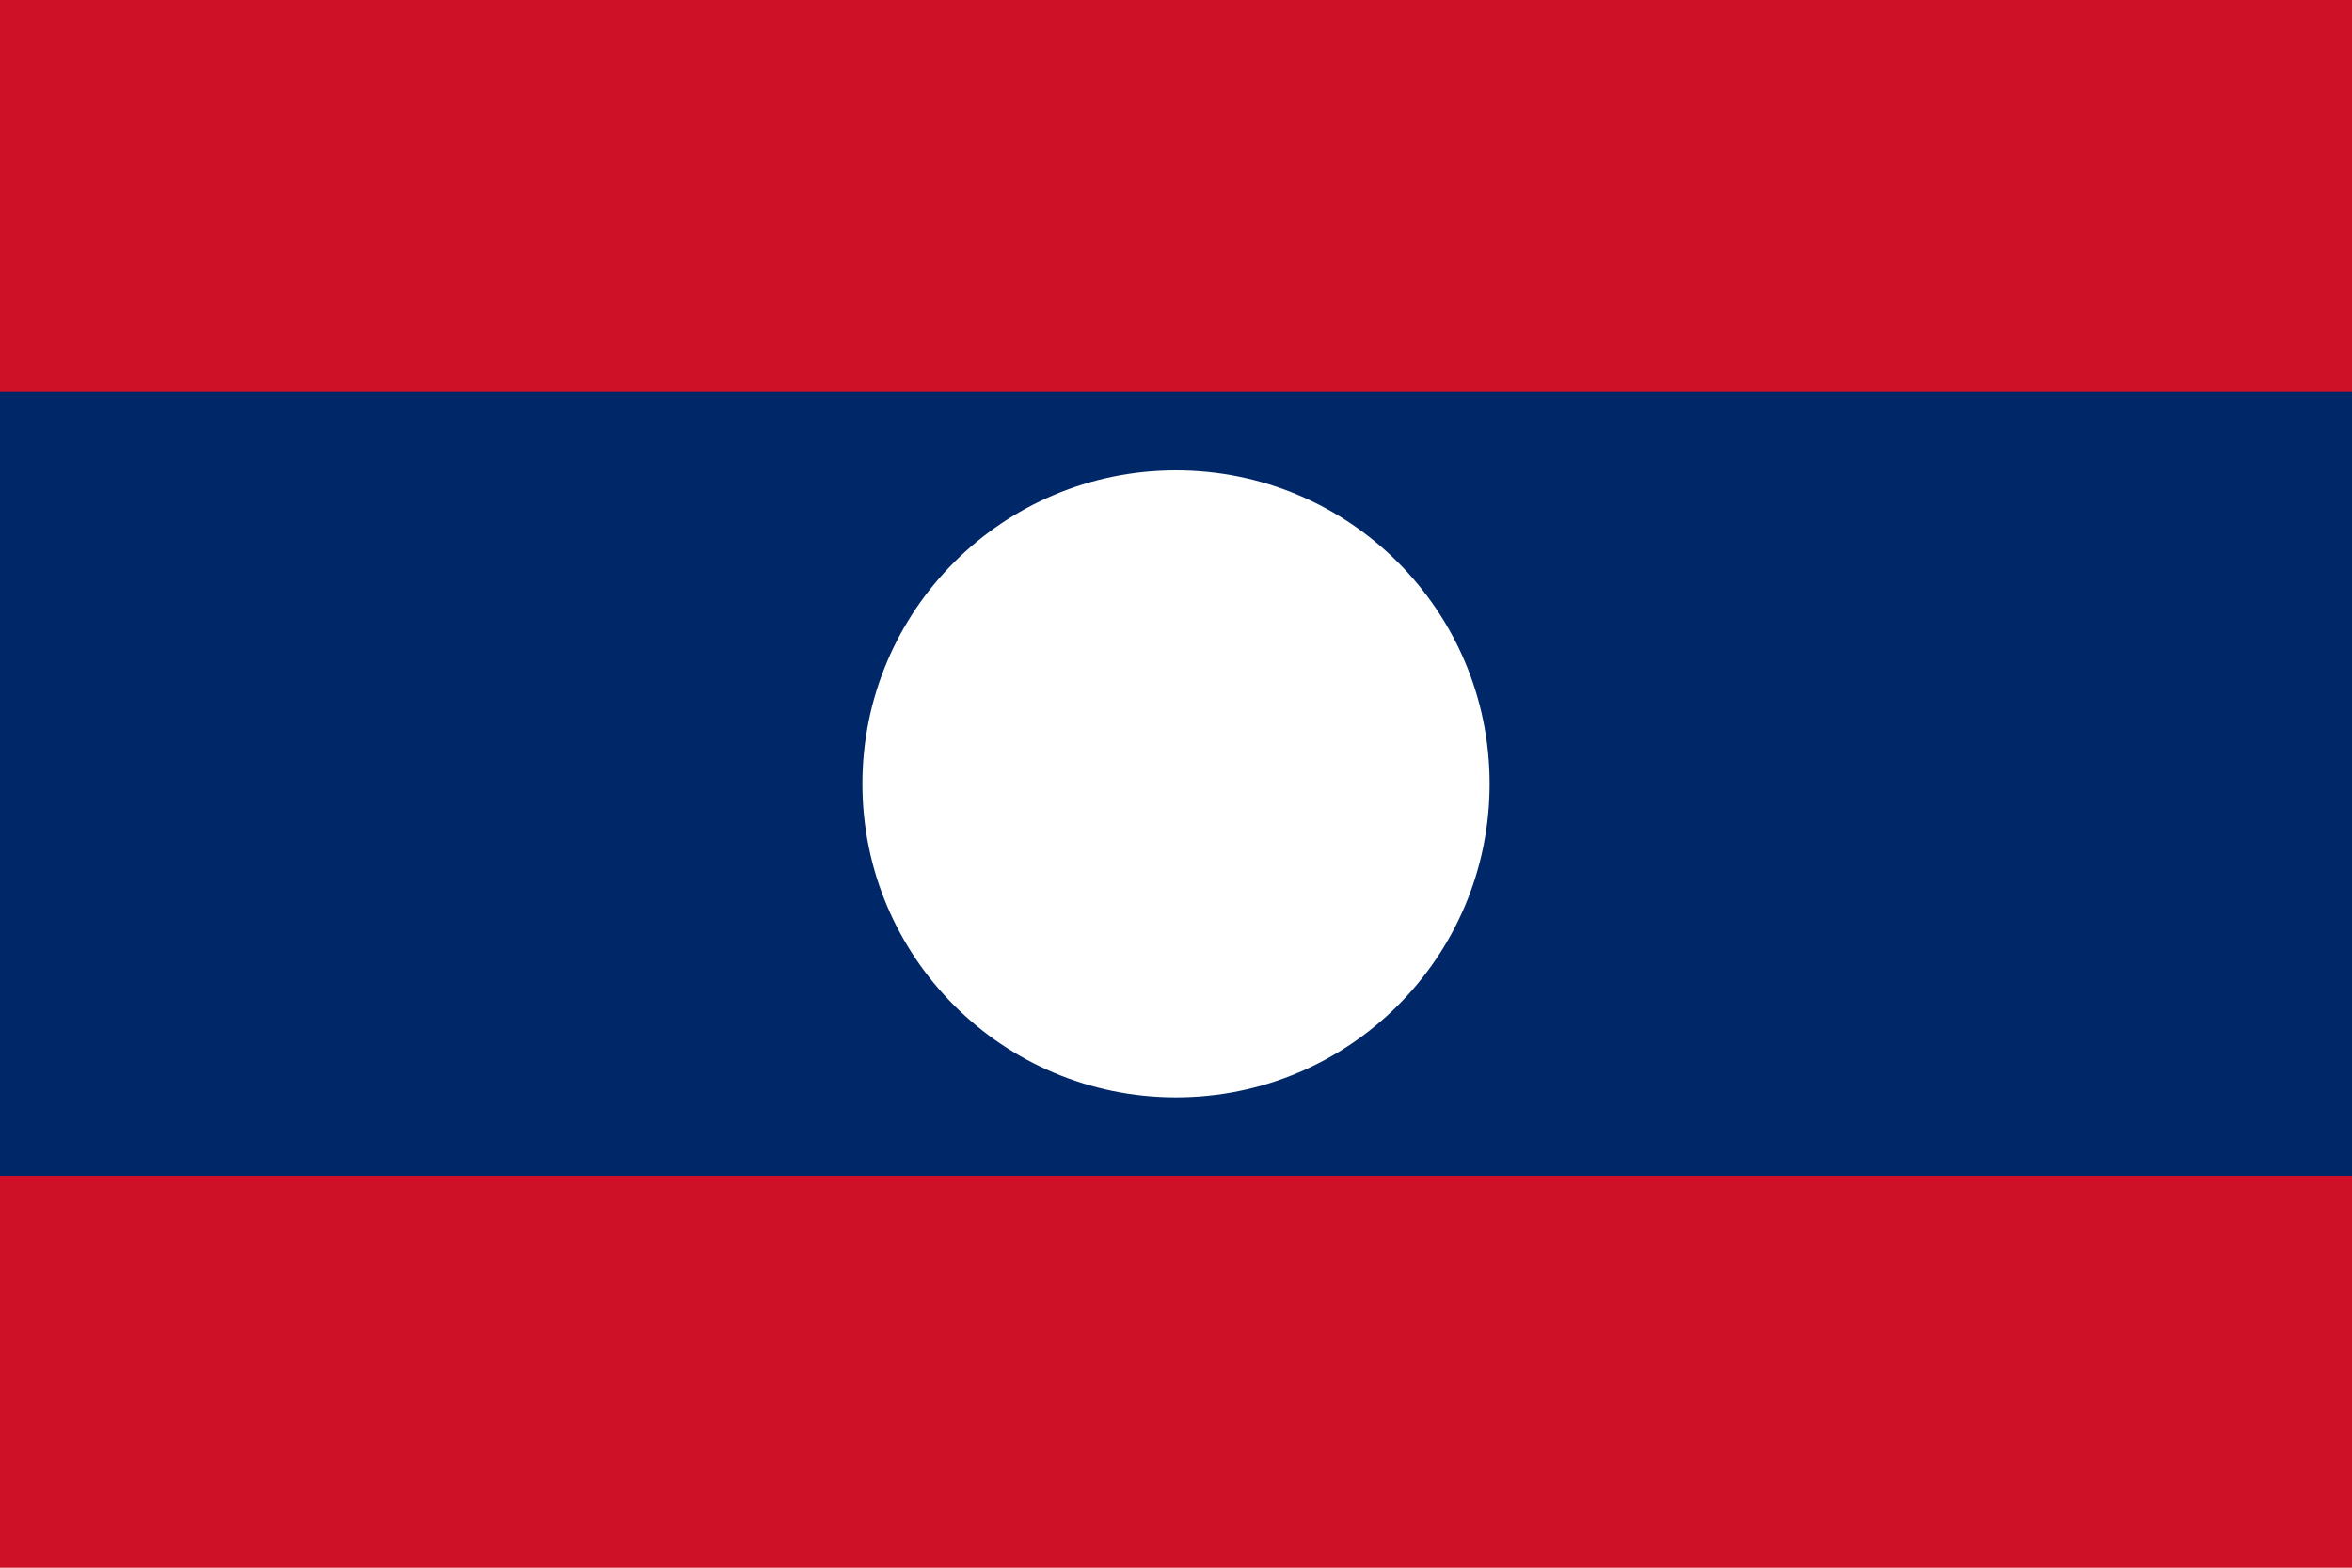
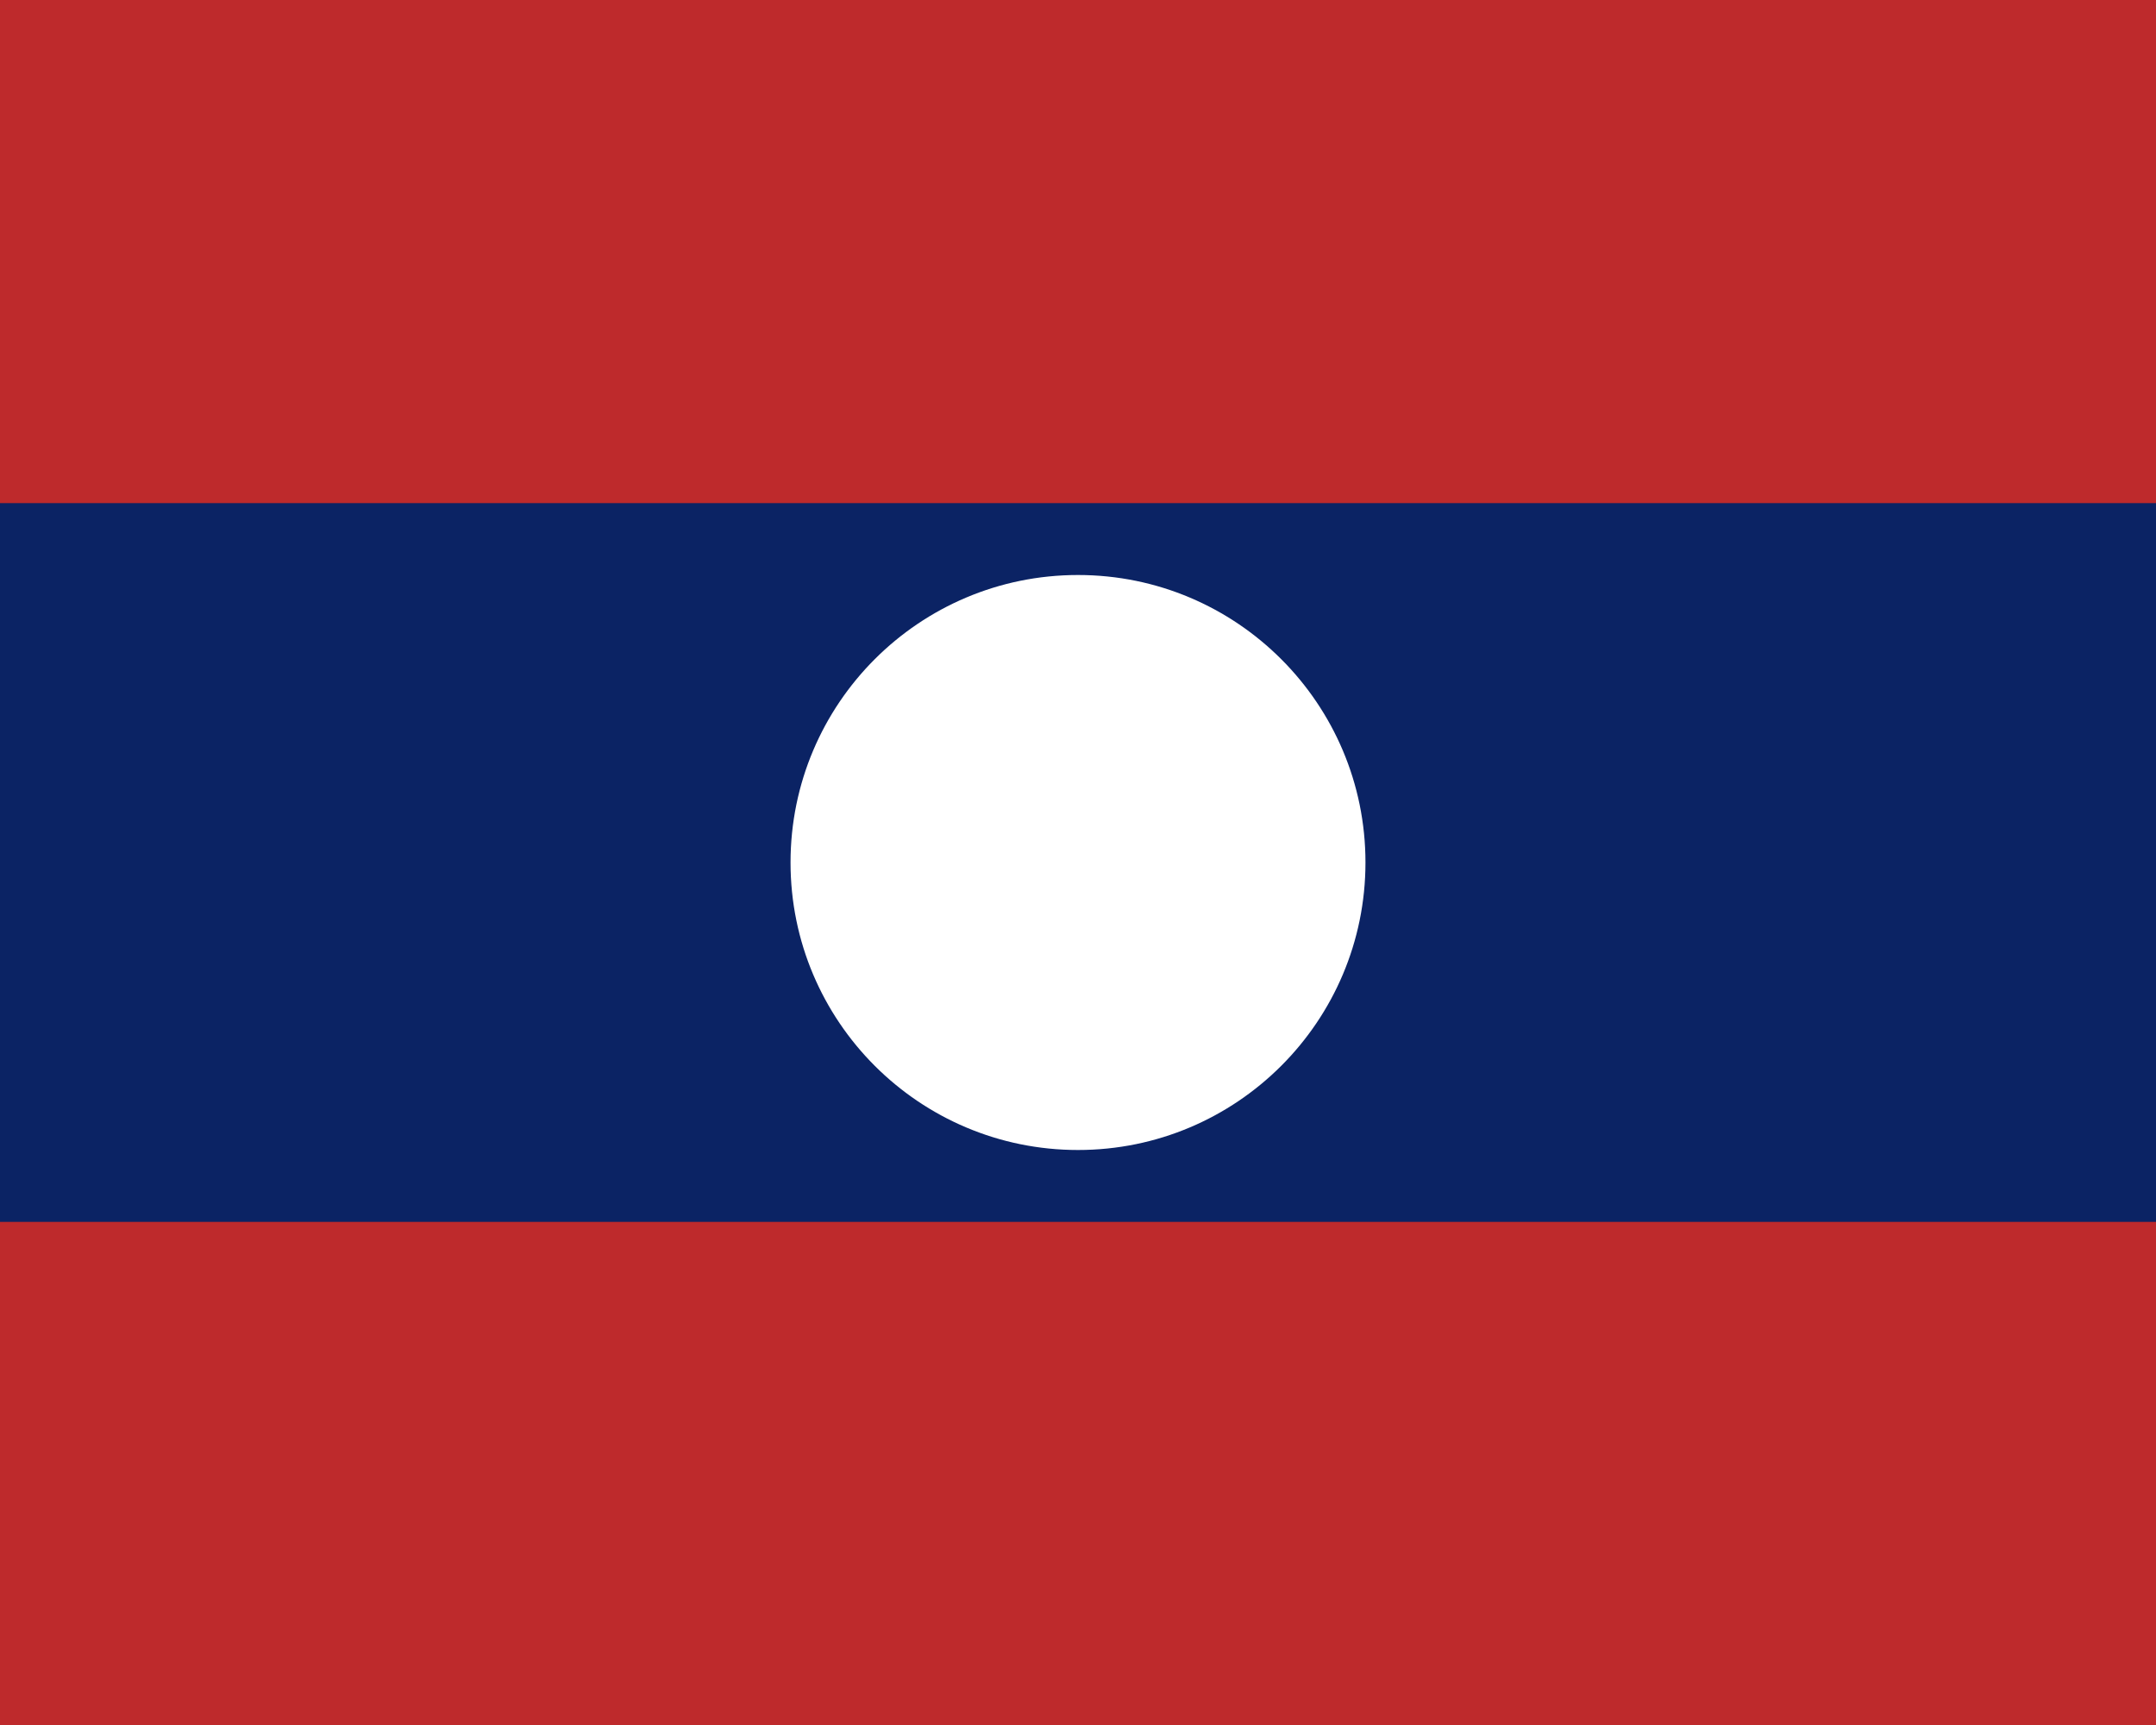
- <svg xmlns="http://www.w3.org/2000/svg" viewBox="0 0 600 400">
-   <path d="m0 0h600v400h-600z" fill="#ce1126" />
-   <path d="m0 100h600v200h-600z" fill="#002868" />
-   <circle cx="300" cy="200" fill="#fff" r="80" />
+ <svg xmlns="http://www.w3.org/2000/svg" width="30" height="24" viewBox="0 0 30 24">
+   <path fill="#be2a2c" d="M0 24V13.71q0-.87.03-1.71Q0 11.16 0 10.29V0h30v10.29q0 .87-.03 1.71.03.84.03 1.71V24z" />
+   <path fill="#0b2364" d="M0 7h30v10H0z" />
+   <path fill="#fff" d="M15 8a4 4 0 1 0 0 8 4 4 0 0 0 0-8" />
</svg>
